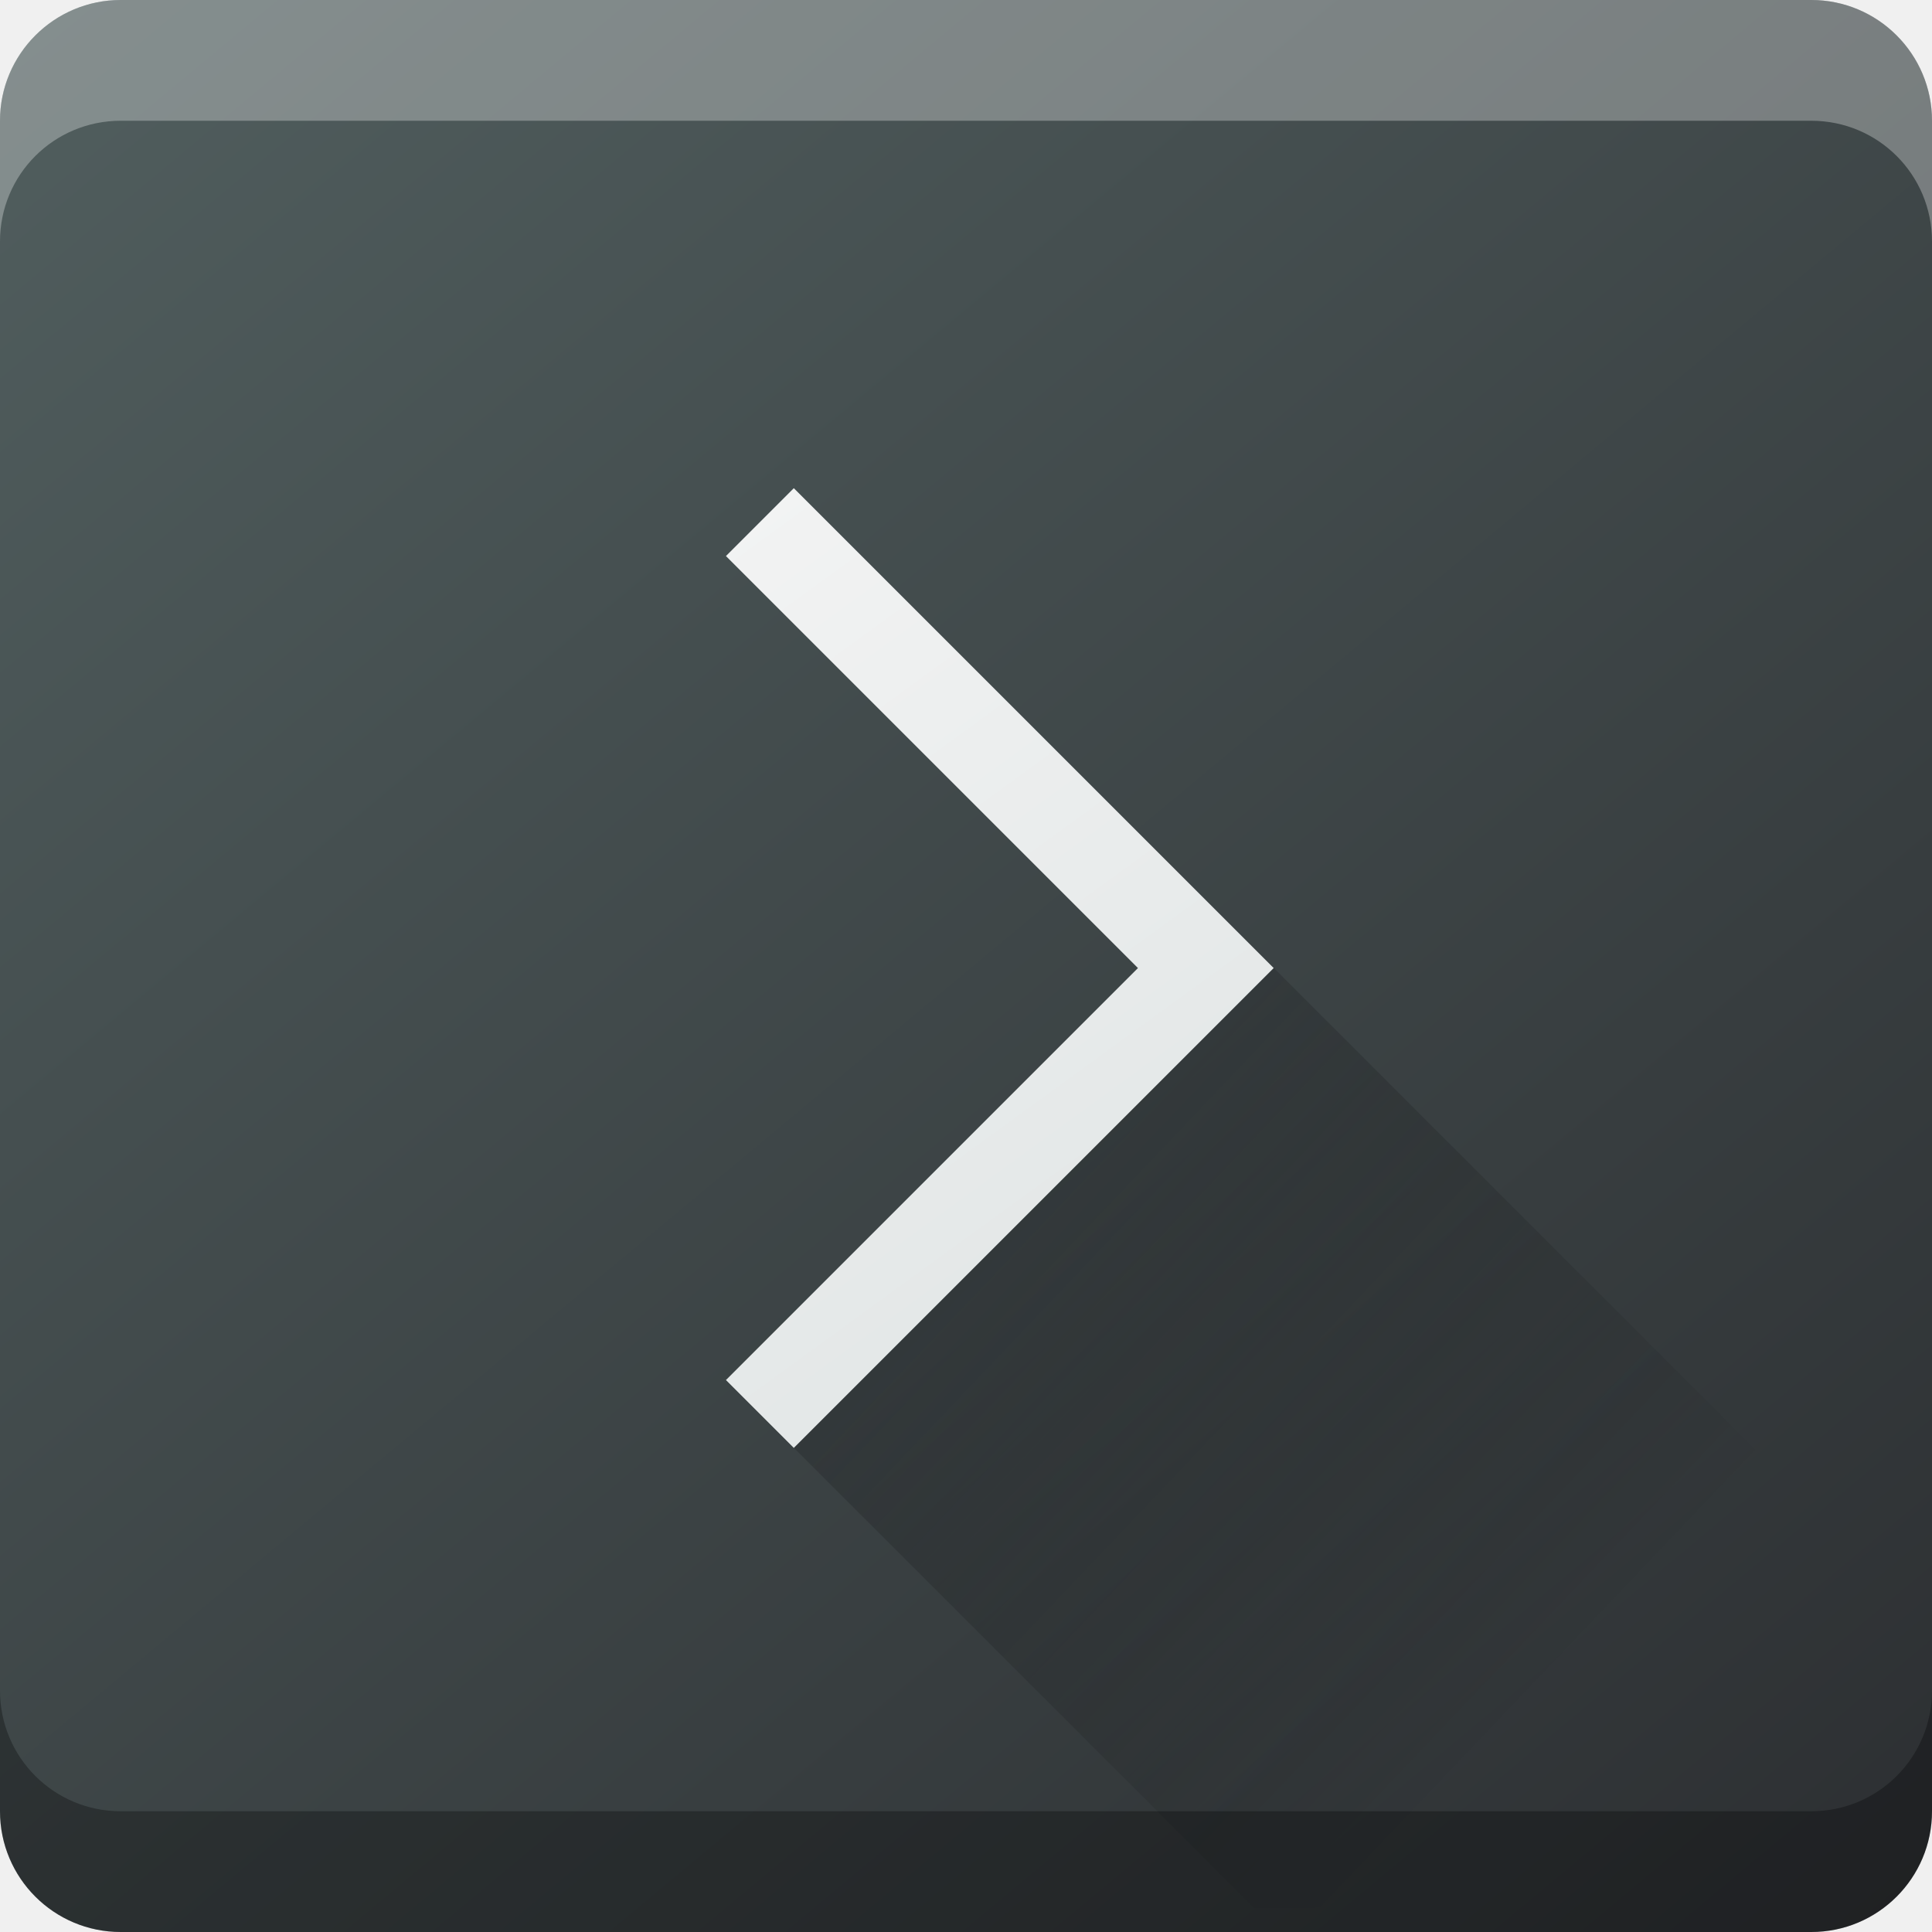
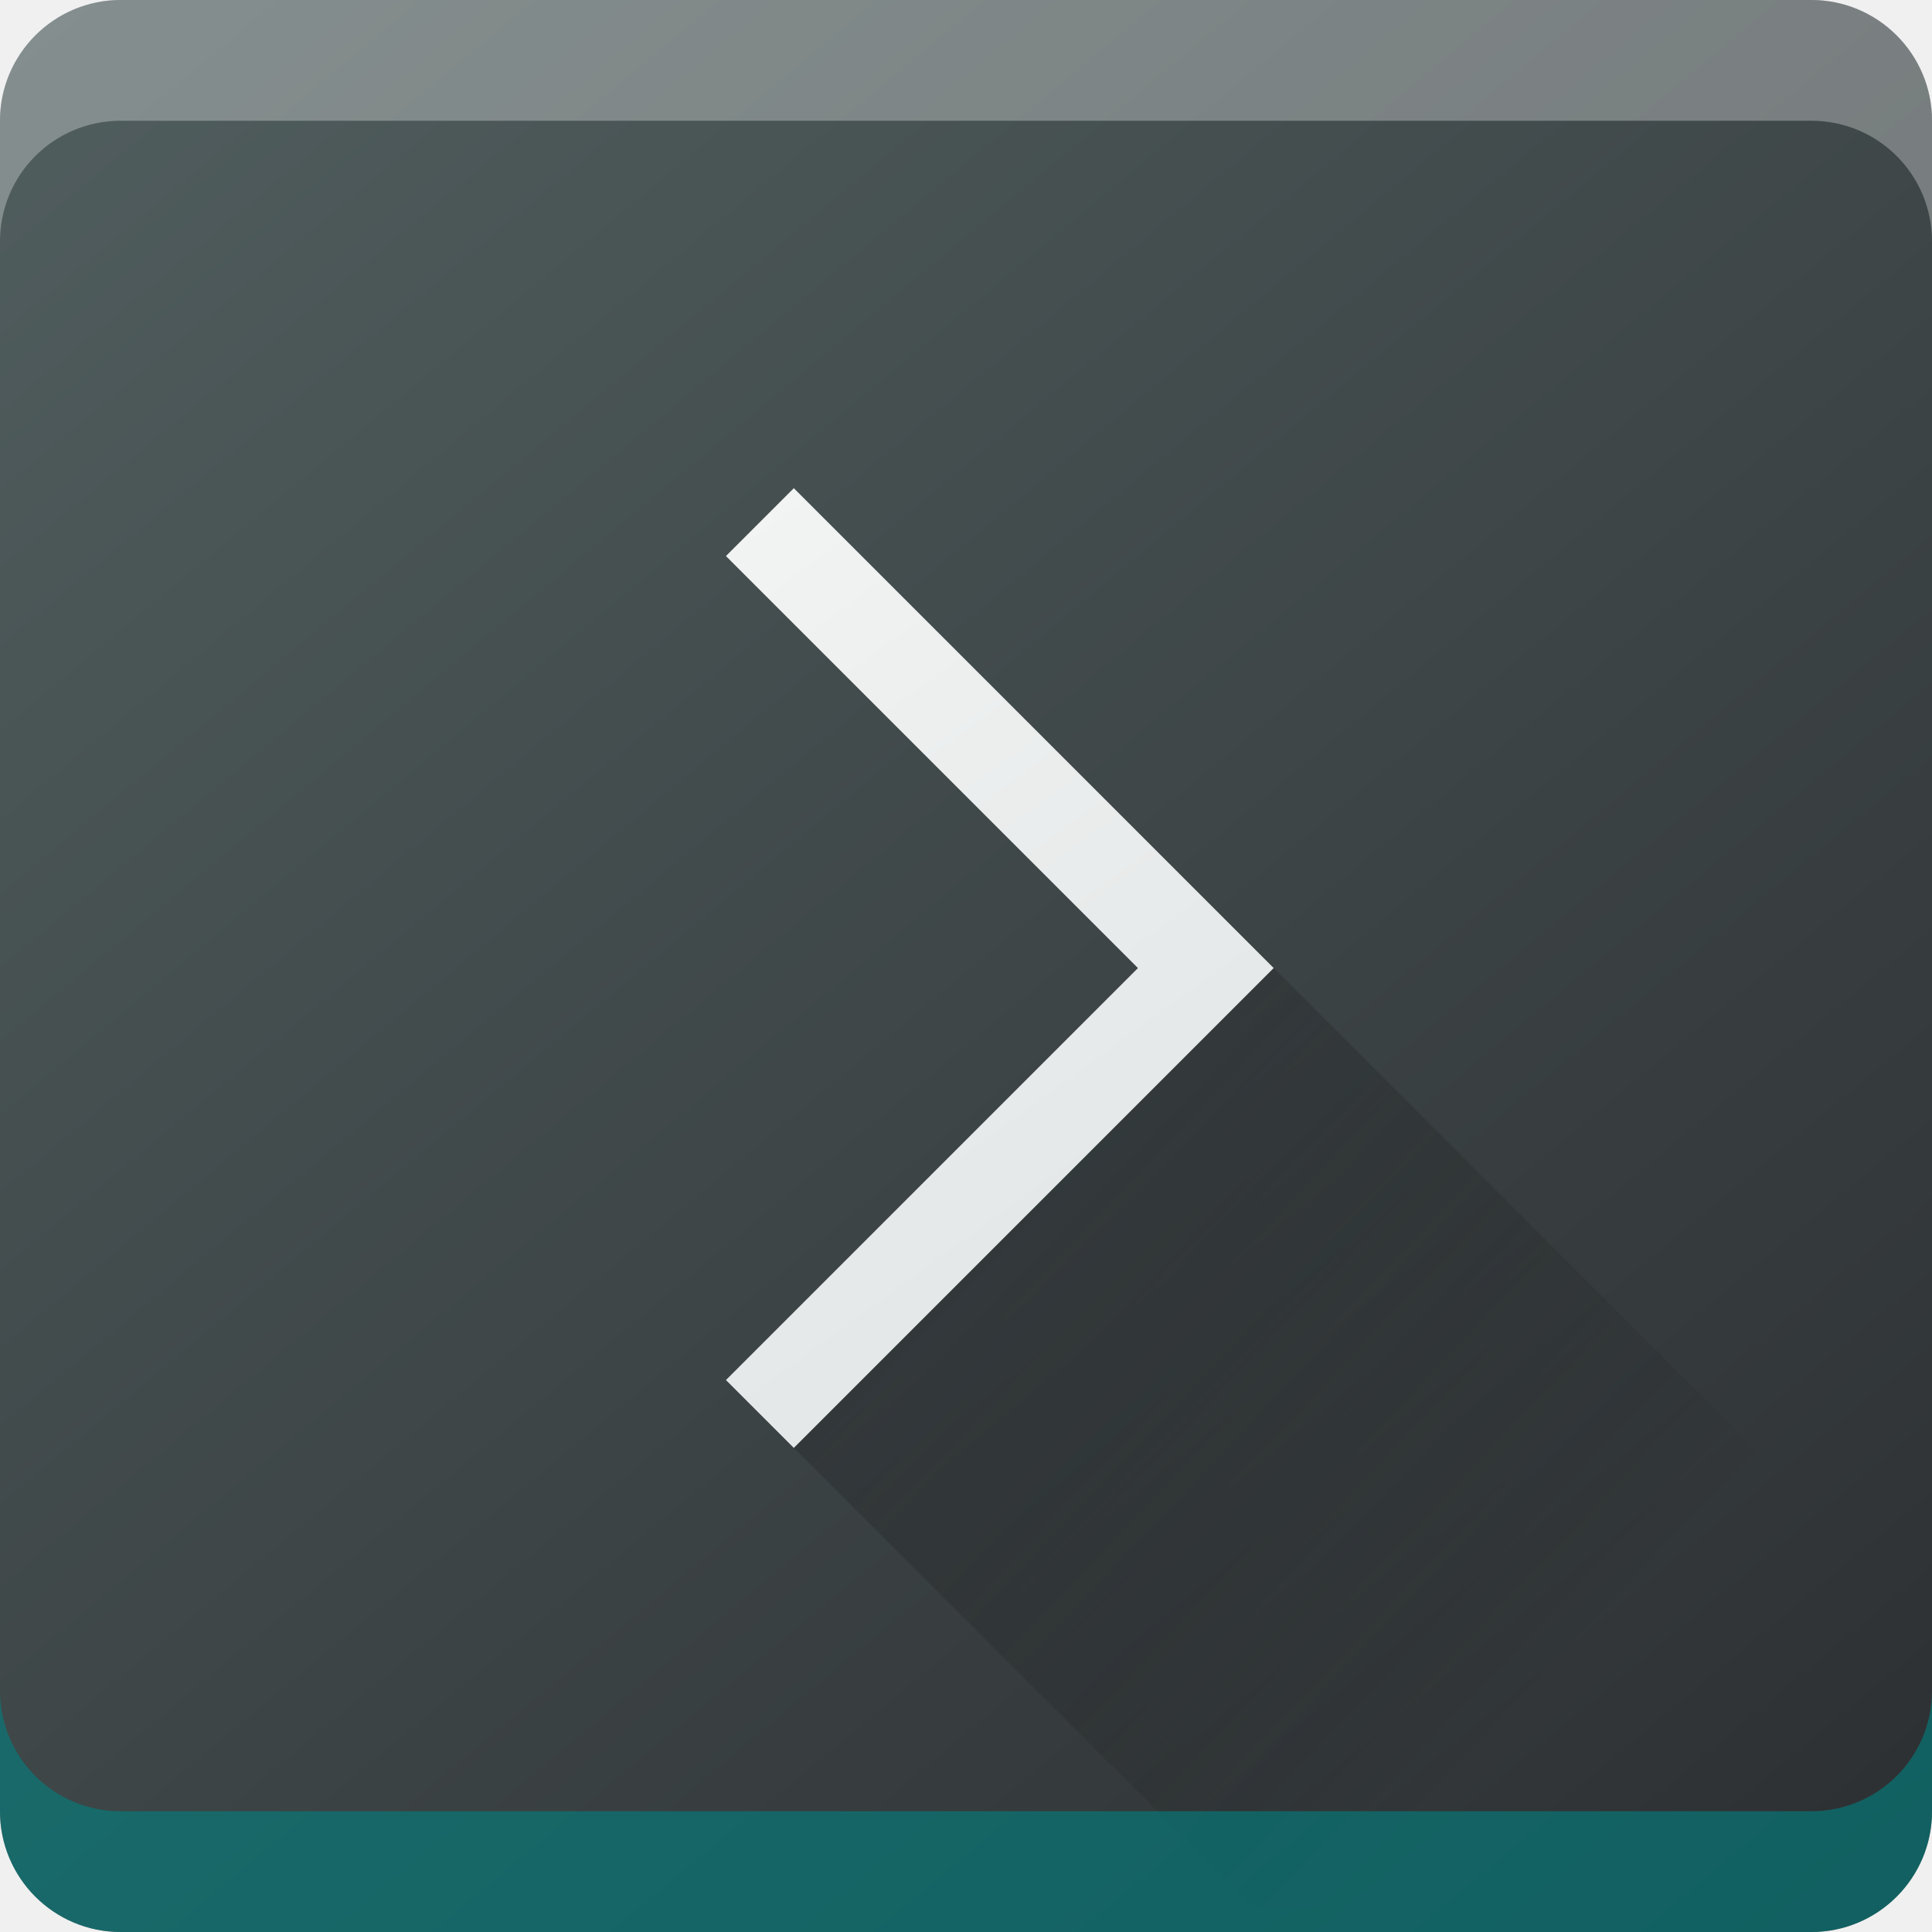
<svg xmlns="http://www.w3.org/2000/svg" width="16" height="16" viewBox="0 0 16 16" id="svg4230" version="1.1">
  <defs id="defs4232">
    <linearGradient id="c" y1="527.014" x1="406.501" y2="539.825" x2="419.974" gradientUnits="userSpaceOnUse" gradientTransform="matrix(0.3974118,0,0,0.3974118,-154.3717,836.2151)">
      <stop stop-color="#292c2f" id="stop17" />
      <stop offset="1" stop-opacity="0" id="stop19" />
    </linearGradient>
    <linearGradient gradientTransform="matrix(0.3974118,0,0,0.3974118,-1.539069,1034.842)" id="b" y1="39.054" y2="11.375" x2="13.938" gradientUnits="userSpaceOnUse" x1="34.068">
      <stop stop-color="#536161" id="stop12" style="stop-color:#d9dfdf;stop-opacity:1" />
      <stop offset="1" stop-color="#f4f5f5" id="stop14" style="stop-color:#f7f7f7;stop-opacity:1" />
    </linearGradient>
    <linearGradient id="a" y1="547.634" y2="499.679" x2="388.865" gradientUnits="userSpaceOnUse" gradientTransform="matrix(0.3974118,0,0,0.3974118,-154.3717,836.2151)" x1="428.816">
      <stop stop-color="#2a2c2f" id="stop7" />
      <stop offset="1" stop-color="#536161" id="stop9" />
    </linearGradient>
  </defs>
  <g id="layer1" transform="translate(0,-1036.362)">
    <rect style="fill:url(#a)" id="rect23" height="16" rx="1" y="1036.362" x="0" width="16" ry="1" />
    <path style="fill:url(#b);stroke:none;stroke-width:0.079;stroke-miterlimit:4;stroke-dasharray:none;stroke-opacity:1" id="path27" d="m 6.574,1040.405 -0.562,0.562 3.412,3.412 -3.412,3.412 0.562,0.562 3.974,-3.974 -0.562,-0.562 z" />
    <path d="m 6.576,1048.354 3.81,3.809 5.564,0 0,-2.384 -5.399,-5.399 z" id="path31" style="opacity:0.4;fill:url(#c);fill-rule:evenodd" />
    <path style="fill:#ffffff;color:#000000;clip-rule:nonzero;display:inline;overflow:visible;visibility:visible;opacity:0.3;isolation:auto;mix-blend-mode:normal;color-interpolation:sRGB;color-interpolation-filters:linearRGB;solid-color:#000000;solid-opacity:1;fill-opacity:1;fill-rule:nonzero;stroke-width:1;stroke-linecap:butt;stroke-linejoin:miter;stroke-miterlimit:4;stroke-dasharray:none;stroke-dashoffset:0;stroke-opacity:1;filter-blend-mode:normal;filter-gaussianBlur-deviation:0;color-rendering:auto;image-rendering:auto;shape-rendering:auto;text-rendering:auto;enable-background:accumulate" d="M 1 0 C 0.446 0 0 0.446 0 1 L 0 2 C 0 1.446 0.446 1 1 1 L 15 1 C 15.554 1 16 1.446 16 2 L 16 1 C 16 0.446 15.554 0 15 0 L 1 0 z " transform="translate(0,1036.362)" id="rect4839" />
-     <path id="path4862" d="m 1,1052.362 c -0.554,0 -1,-0.446 -1,-1 l 0,-1 c 0,0.554 0.446,1 1,1 l 14,0 c 0.554,0 1,-0.446 1,-1 l 0,1 c 0,0.554 -0.446,1 -1,1 l -14,0 z" style="color:#000000;clip-rule:nonzero;display:inline;overflow:visible;visibility:visible;opacity:0.3;isolation:auto;mix-blend-mode:normal;color-interpolation:sRGB;color-interpolation-filters:linearRGB;solid-color:#000000;solid-opacity:1;fill:#000000;fill-opacity:1;fill-rule:nonzero;stroke-width:1;stroke-linecap:butt;stroke-linejoin:miter;stroke-miterlimit:4;stroke-dasharray:none;stroke-dashoffset:0;stroke-opacity:1;color-rendering:auto;image-rendering:auto;shape-rendering:auto;text-rendering:auto;enable-background:accumulate;filter-blend-mode:normal;filter-gaussianBlur-deviation:0" />
+     <path id="path4862" d="m 1,1052.362 c -0.554,0 -1,-0.446 -1,-1 l 0,-1 c 0,0.554 0.446,1 1,1 l 14,0 c 0.554,0 1,-0.446 1,-1 l 0,1 c 0,0.554 -0.446,1 -1,1 l -14,0 z" style="color:#000000;clip-rule:nonzero;display:inline;overflow:visible;visibility:visible;opacity:0.6;isolation:auto;mix-blend-mode:normal;color-interpolation:sRGB;color-interpolation-filters:linearRGB;solid-color:#000000;solid-opacity:1;fill:#008080;fill-opacity:1;fill-rule:nonzero;stroke-width:1;stroke-linecap:butt;stroke-linejoin:miter;stroke-miterlimit:4;stroke-dasharray:none;stroke-dashoffset:0;stroke-opacity:1;color-rendering:auto;image-rendering:auto;shape-rendering:auto;text-rendering:auto;enable-background:accumulate;filter-blend-mode:normal;filter-gaussianBlur-deviation:0" />
  </g>
</svg>
